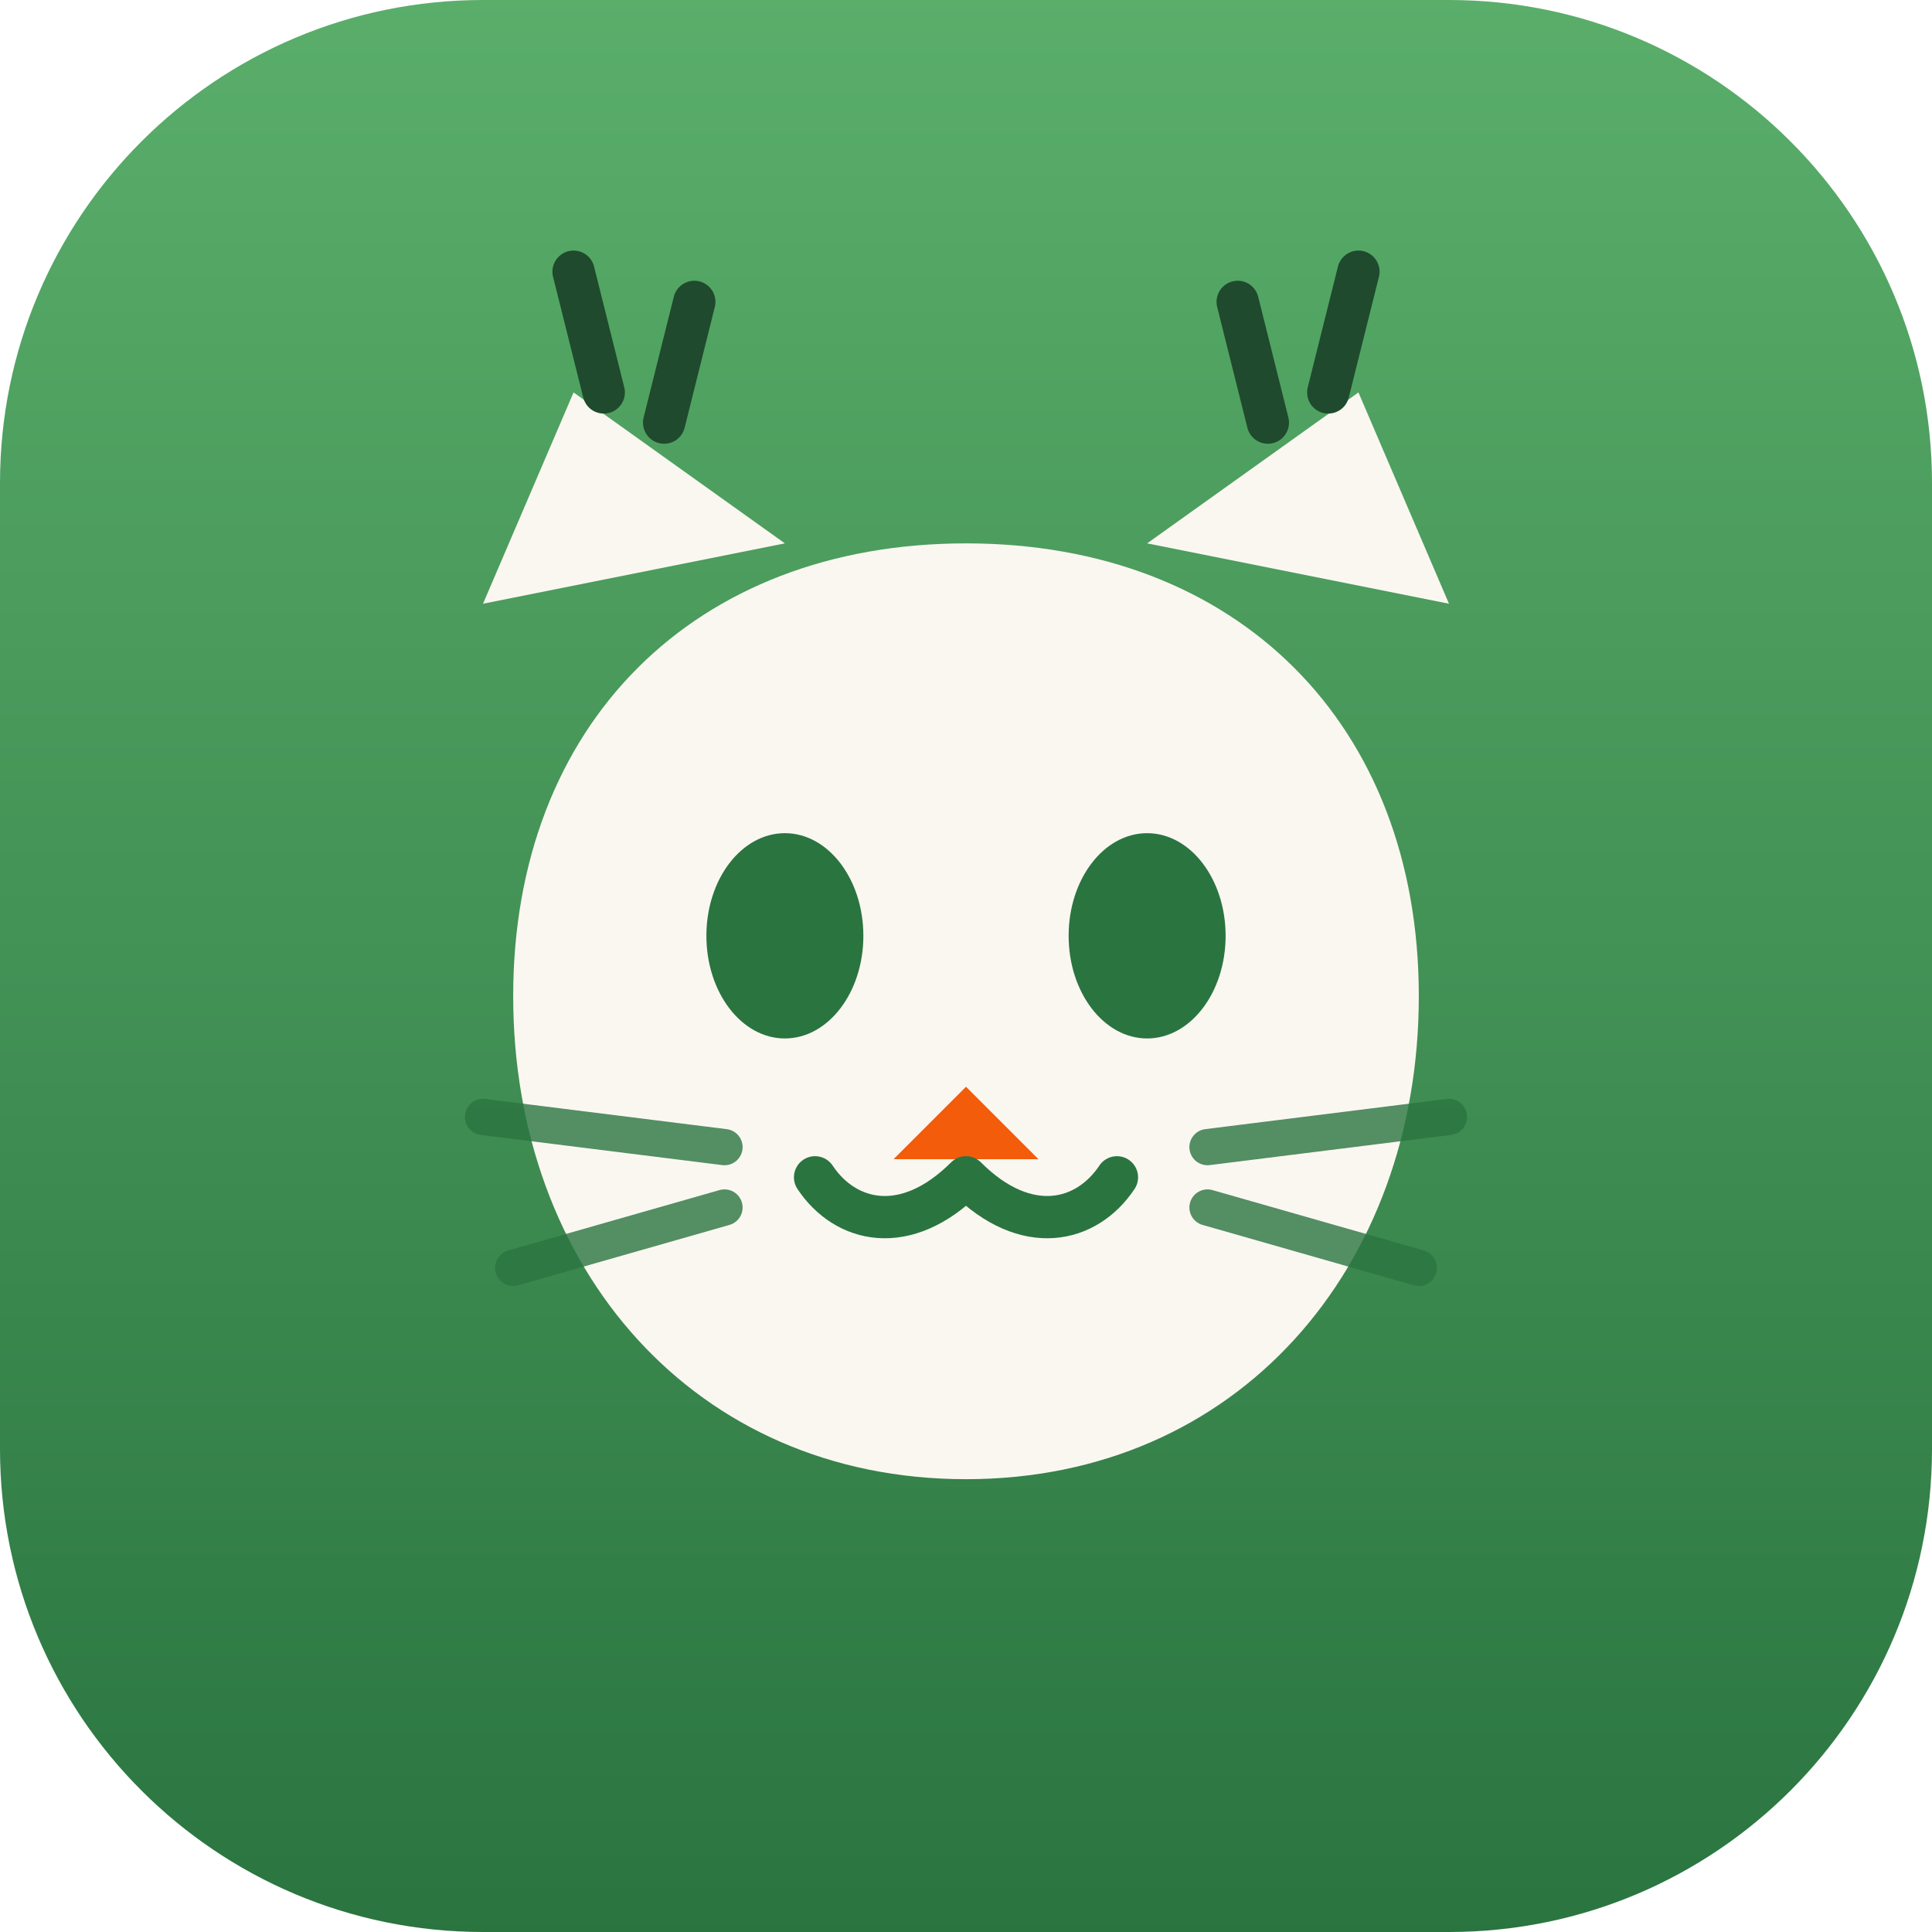
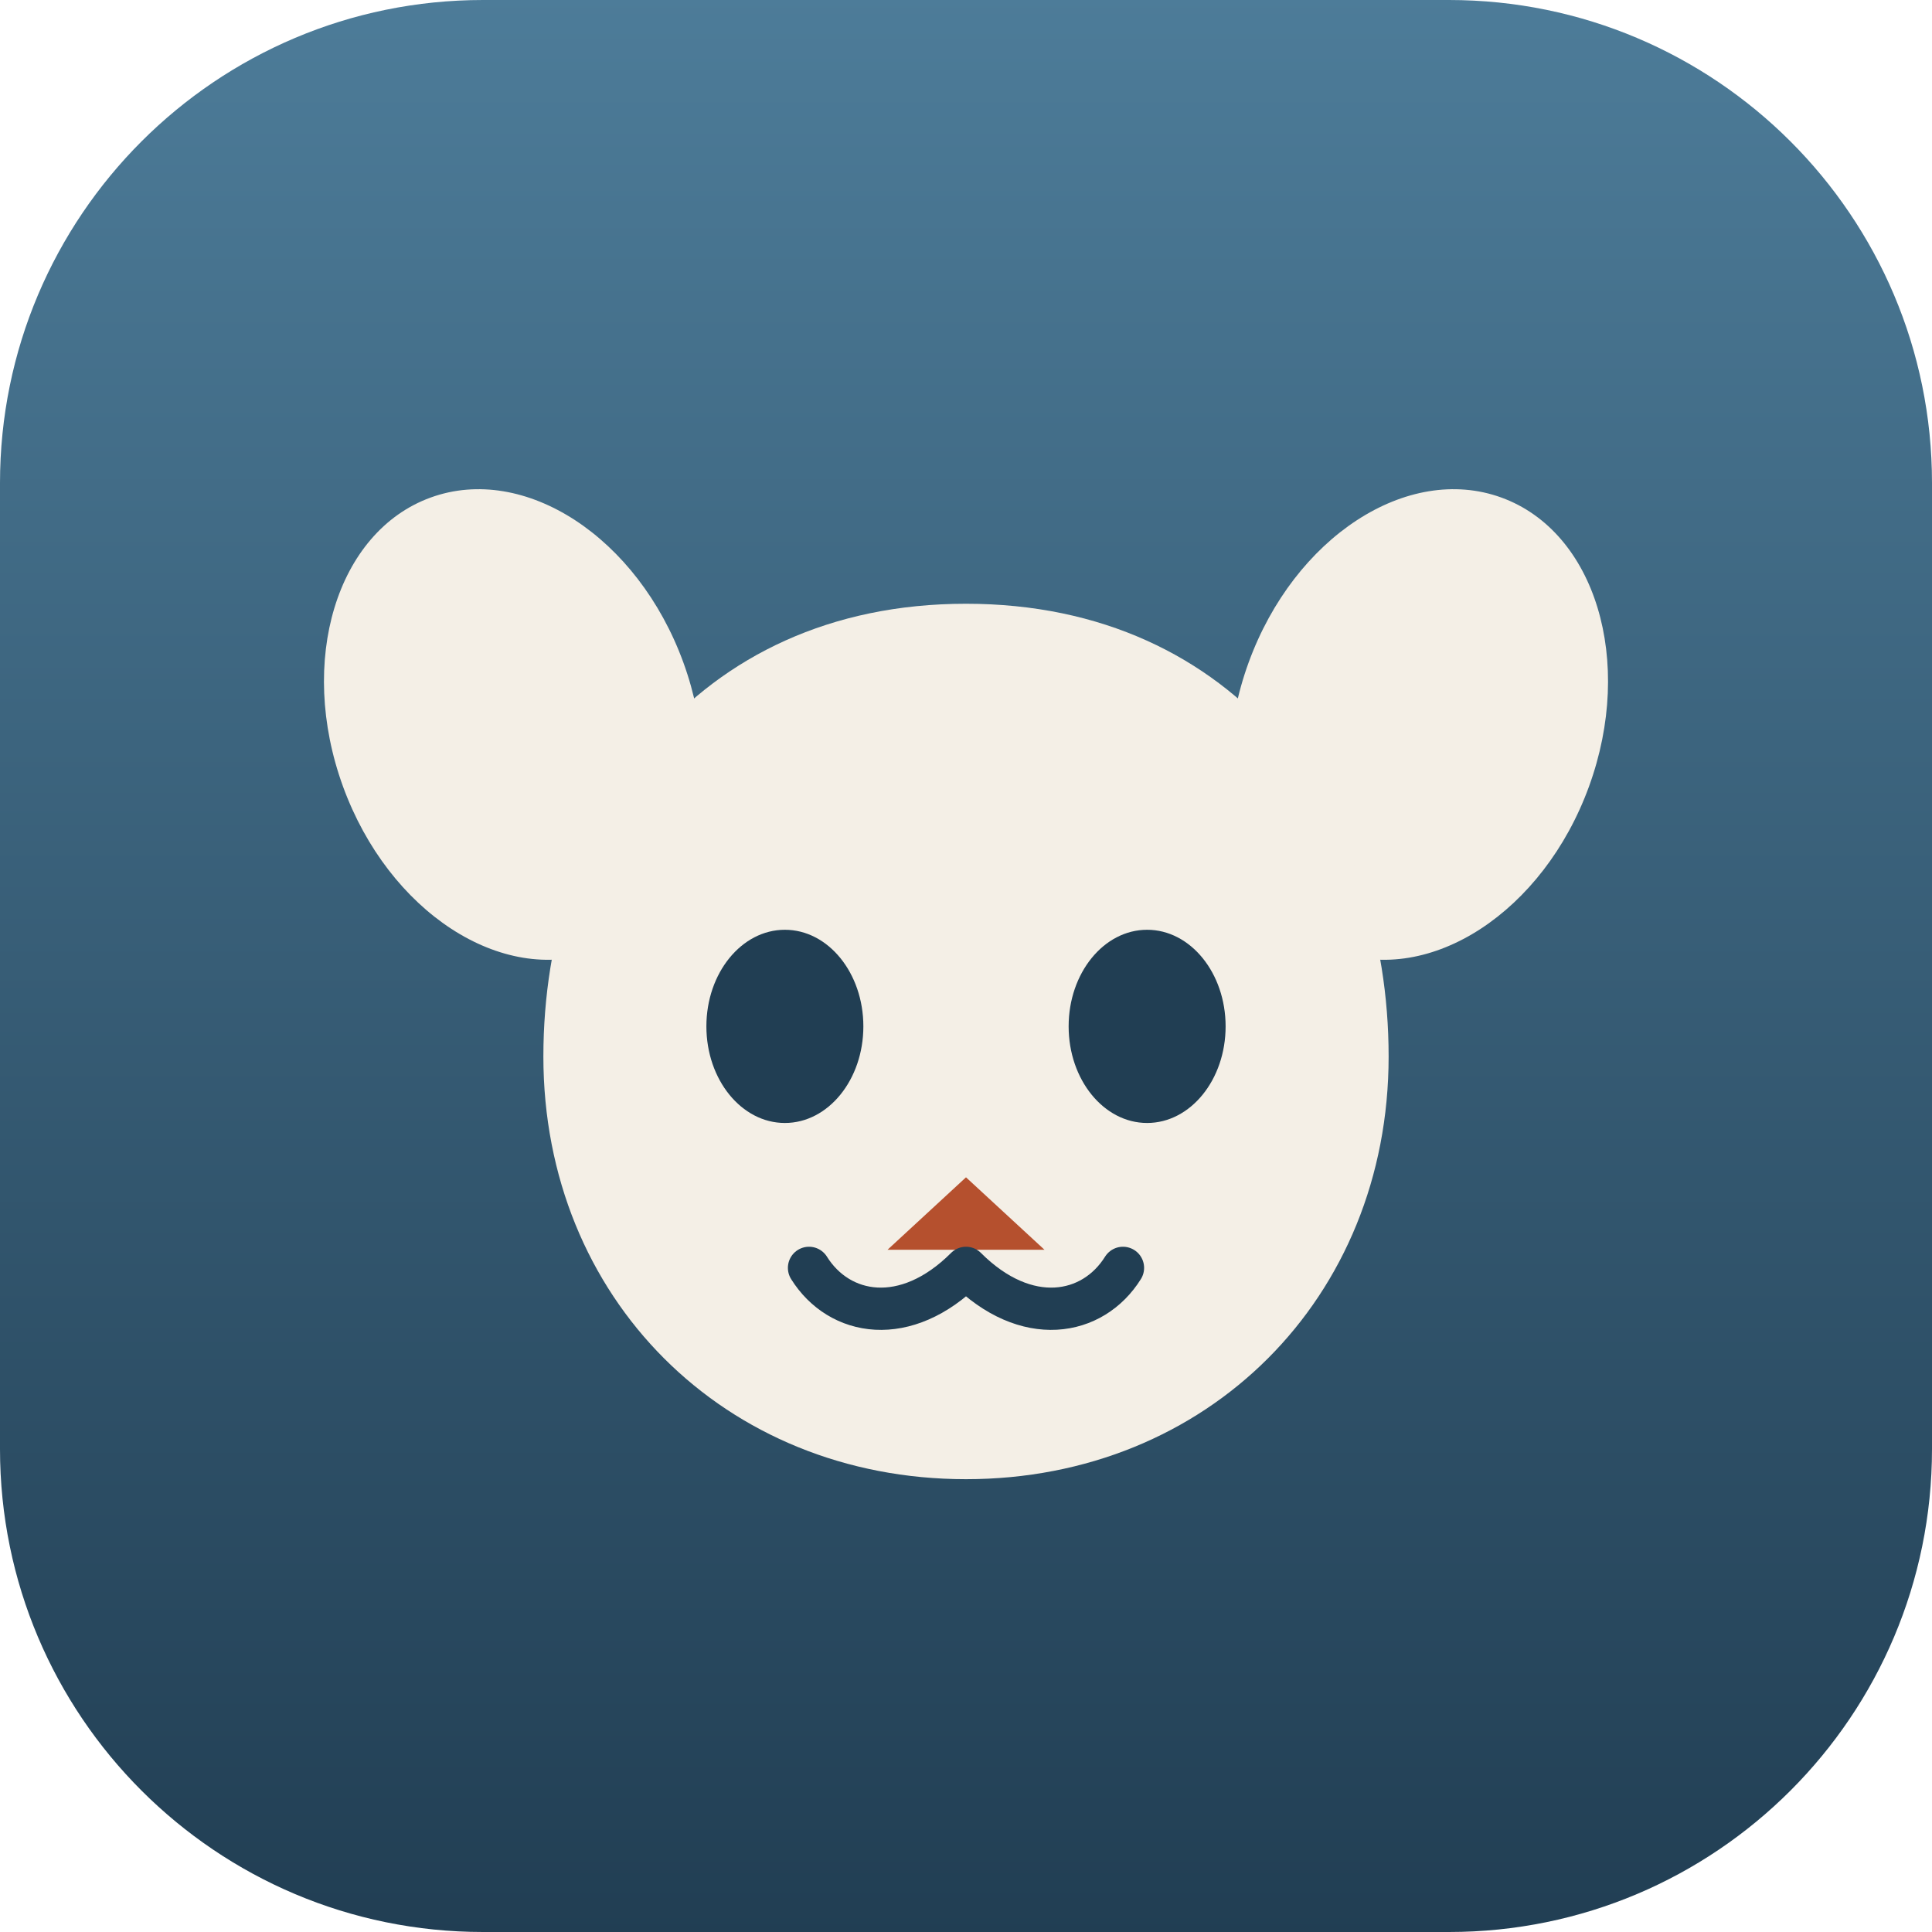
- <svg xmlns="http://www.w3.org/2000/svg" viewBox="0 0 64 64" width="64" height="64" role="img" aria-label="Maine Coons in Need">
+ <svg xmlns="http://www.w3.org/2000/svg" viewBox="0 0 64 64" width="64" height="64" role="img" aria-label="Ironline Bullies">
  <defs>
    <linearGradient id="g" x1="0" y1="0" x2="0" y2="1">
-       <stop offset="0" stop-color="#5aae6a" />
-       <stop offset="1" stop-color="#2a7440" />
+       <stop offset="0" stop-color="#4d7c99" />
+       <stop offset="1" stop-color="#213e53" />
    </linearGradient>
  </defs>
  <rect width="64" height="64" rx="16" fill="url(#g)" />
-   <g fill="#faf7f1">
-     <path d="M16 20l3-7 7 5z" />
-     <path d="M48 20l-3-7-7 5z" />
-     <path d="M32 18c-9 0-15 6-15 15 0 9 6 16 15 16s15-7 15-16c0-9-6-15-15-15z" />
+   <g fill="#f4efe6">
+     <ellipse cx="17" cy="24" rx="6" ry="8" transform="rotate(-20 17 24)" />
+     <ellipse cx="47" cy="24" rx="6" ry="8" transform="rotate(20 47 24)" />
+     <path d="M32 20c-9 0-14 7-14 15 0 8 6 14 14 14s14-6 14-14c0-8-5-15-14-15z" />
  </g>
-   <g stroke="#1f4a2d" stroke-width="1.4" stroke-linecap="round">
-     <path d="M20 13l-1-4M22 14l1-4" />
-     <path d="M44 13l1-4M42 14l-1-4" />
+   <g fill="#213e53">
+     <ellipse cx="26" cy="34" rx="2.6" ry="3.2" />
+     <ellipse cx="38" cy="34" rx="2.6" ry="3.2" />
  </g>
-   <g fill="#2a7440">
-     <ellipse cx="26" cy="31" rx="2.6" ry="3.4" />
-     <ellipse cx="38" cy="31" rx="2.6" ry="3.4" />
-   </g>
-   <path d="M32 36l-2.4 2.4h4.8z" fill="#f25c0a" />
-   <path d="M32 39c-2 2-4 1.5-5 0M32 39c2 2 4 1.5 5 0" fill="none" stroke="#2a7440" stroke-width="1.4" stroke-linecap="round" />
-   <g stroke="#2a7440" stroke-width="1.2" stroke-linecap="round" opacity="0.8">
-     <path d="M24 38l-8 -1M24 40l-7 2M40 38l8 -1M40 40l7 2" />
-   </g>
+   <path d="M32 39l-2.6 2.4h5.2z" fill="#b5502e" />
+   <path d="M32 42c-2 2-4.2 1.6-5.2 0M32 42c2 2 4.2 1.6 5.2 0" fill="none" stroke="#213e53" stroke-width="1.4" stroke-linecap="round" />
</svg>
